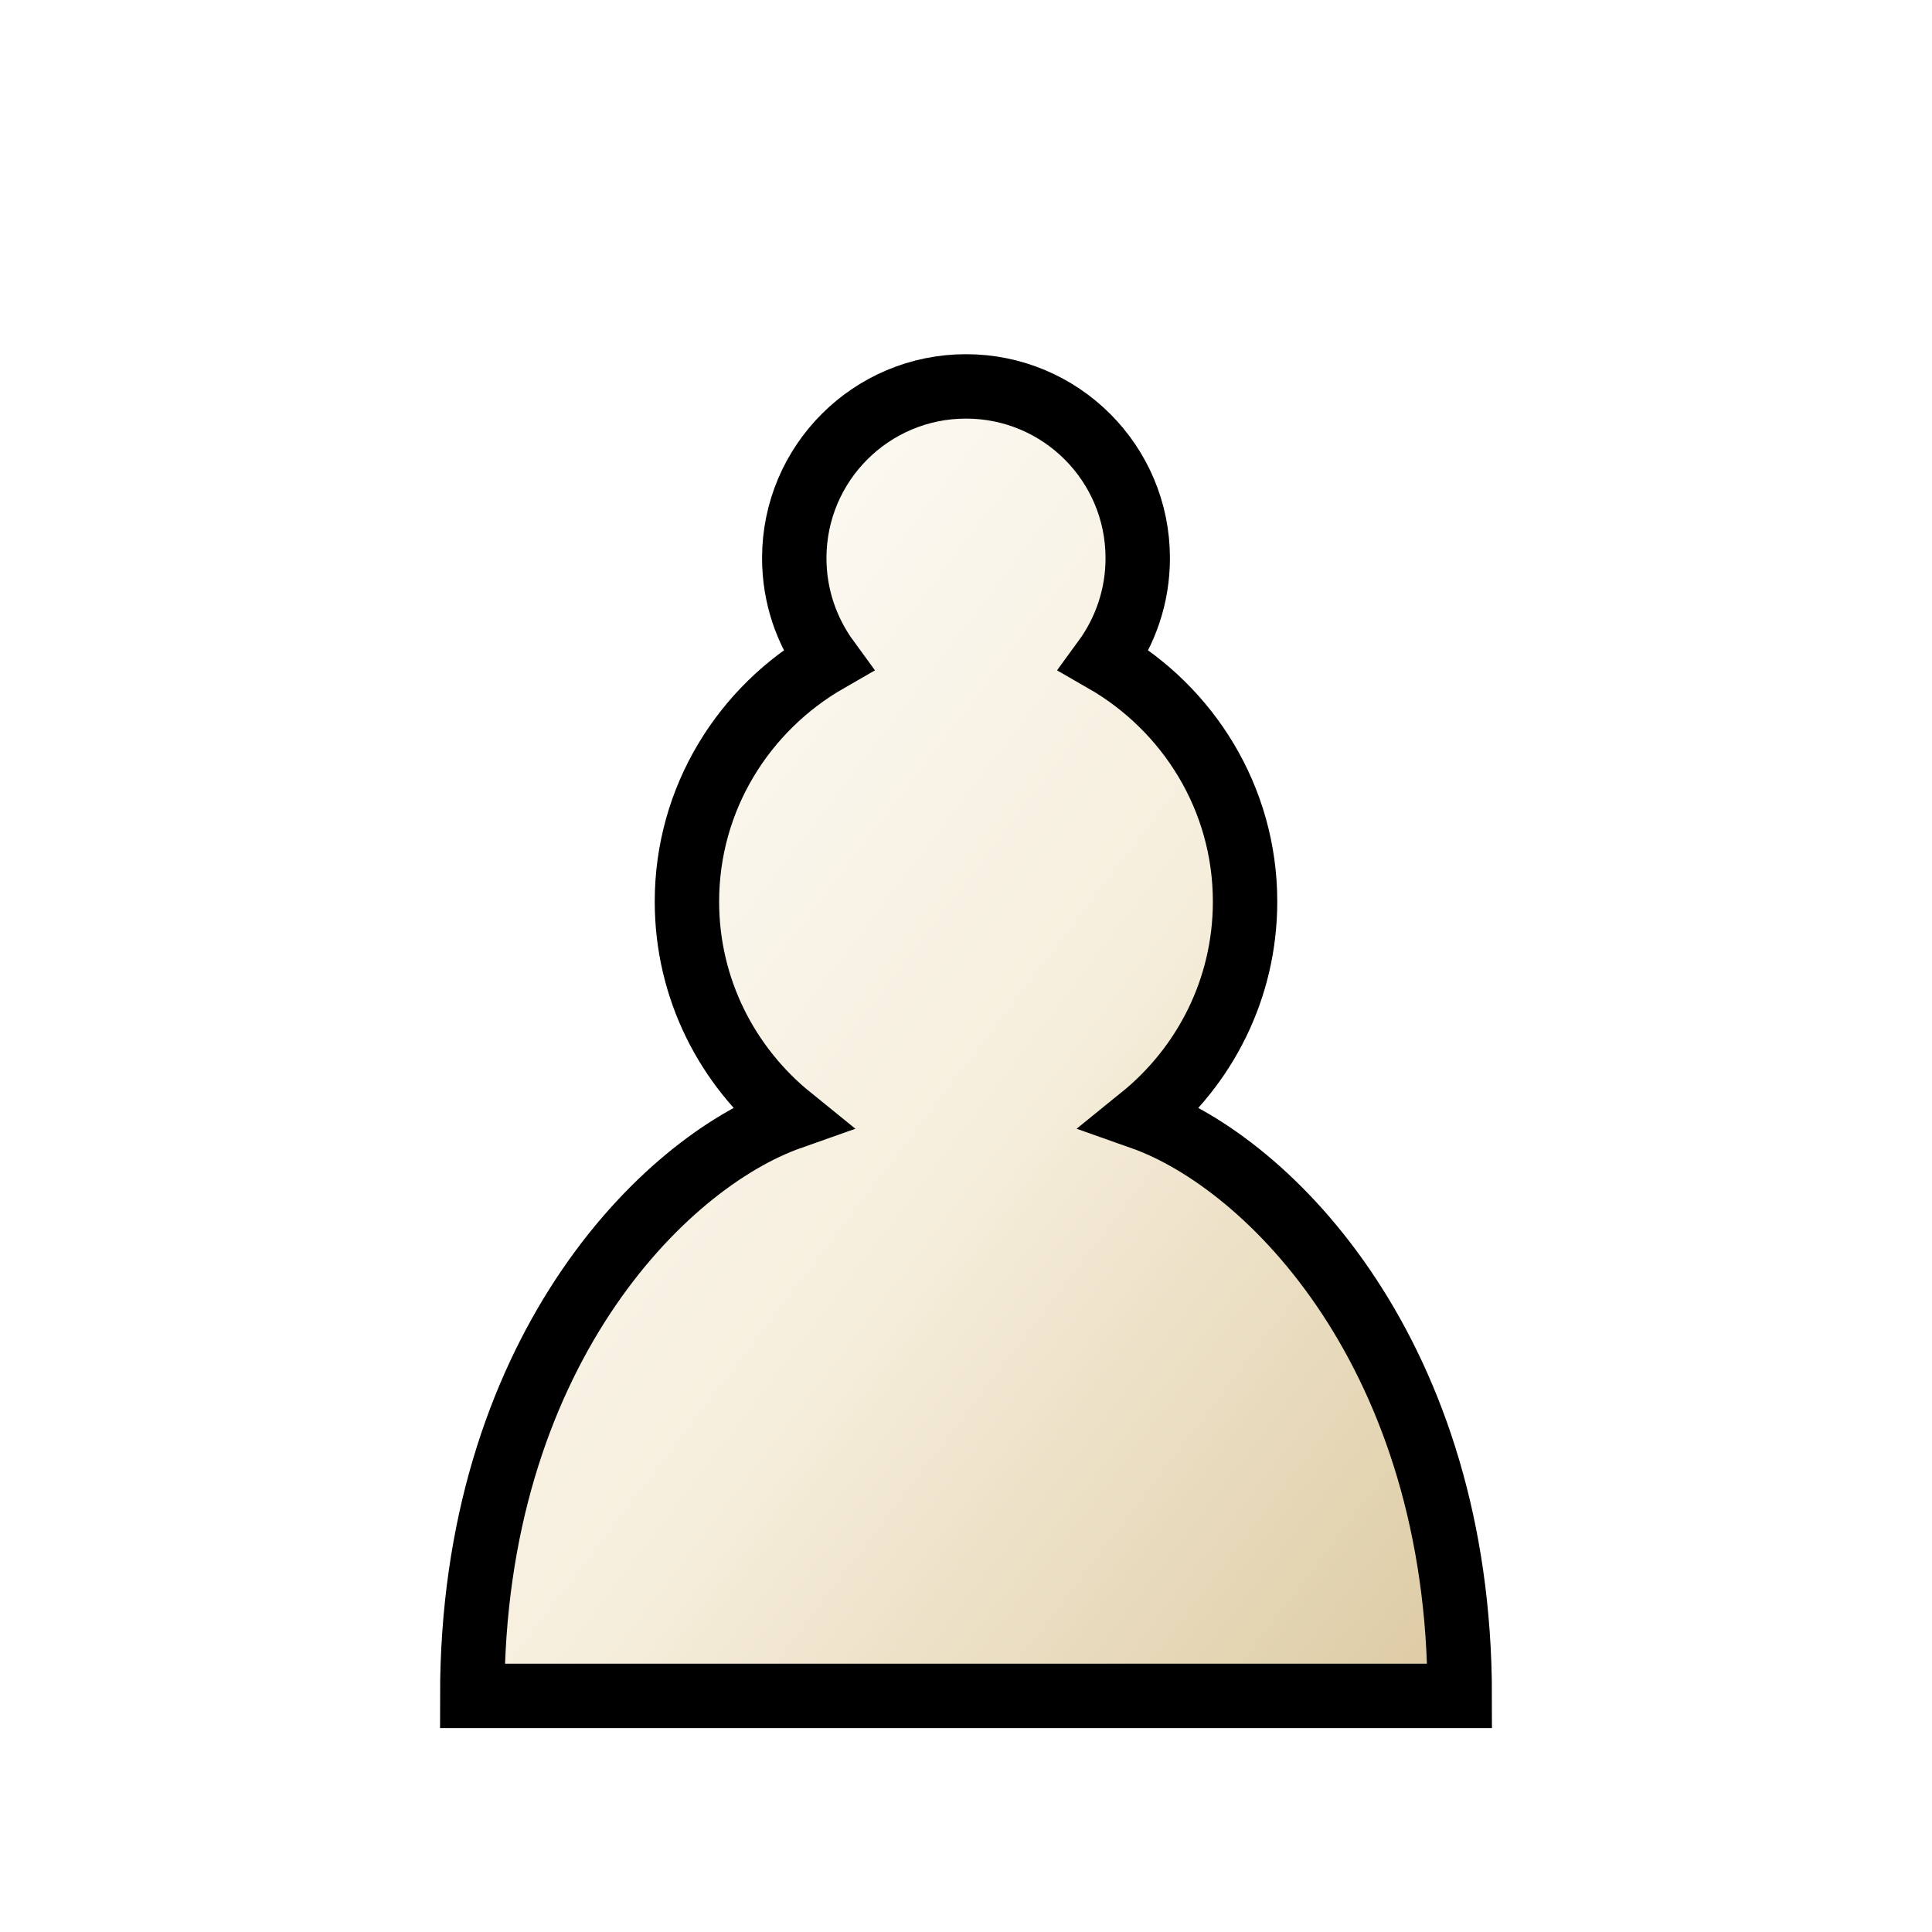
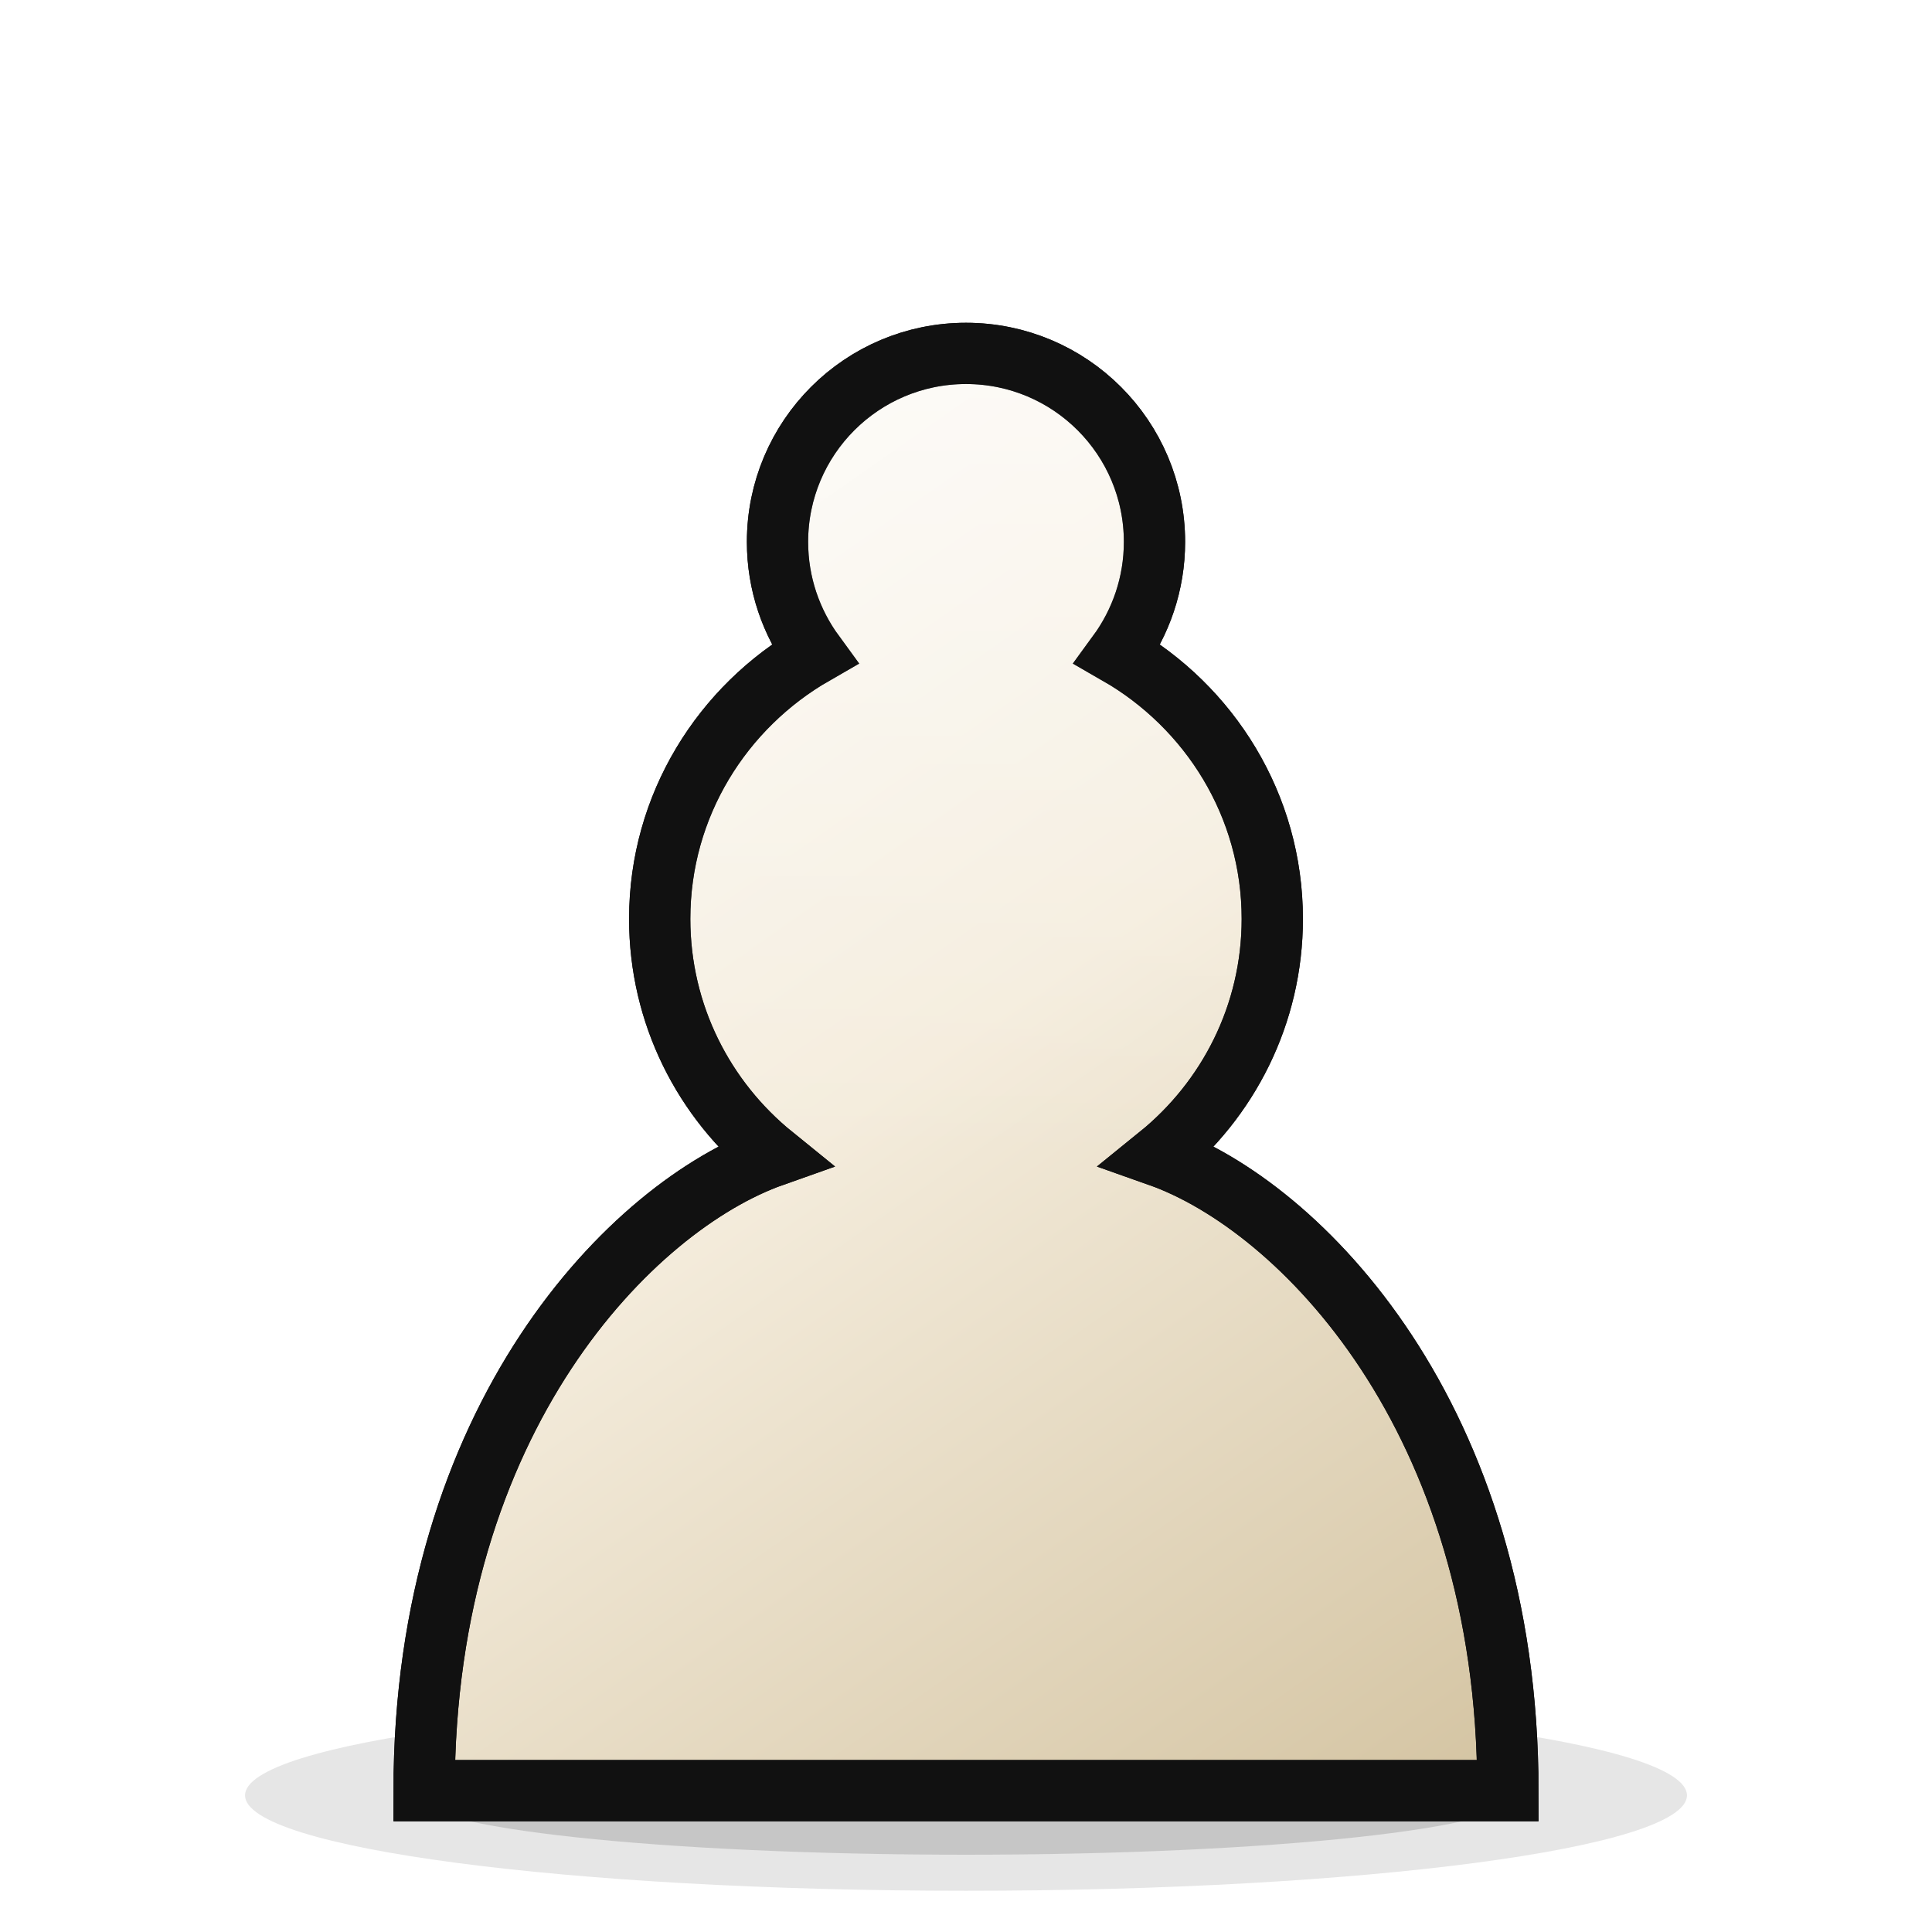
- <svg xmlns="http://www.w3.org/2000/svg" viewBox="0 0 45 45">
+ <svg xmlns="http://www.w3.org/2000/svg" viewBox="2 1.5 41 41">
  <defs>
-     <linearGradient id="shadedwP" x1="0" y1="0" x2="1" y2="1">
+     <linearGradient id="shadedwP" gradientUnits="userSpaceOnUse" x1="9.9" y1="5.4" x2="35.1" y2="41.4">
      <stop offset="0" stop-color="#ffffff" />
-       <stop offset="0.55" stop-color="#f6eedc" />
-       <stop offset="1" stop-color="#dccaa2" />
+       <stop offset="0.5" stop-color="#f4ecdc" />
+       <stop offset="1" stop-color="#d0bf9b" />
+     </linearGradient>
+     <linearGradient id="shadedwPg" gradientUnits="userSpaceOnUse" x1="0" y1="4.5" x2="0" y2="26.1">
+       <stop offset="0" stop-color="#ffffff" stop-opacity="0.6" />
+       <stop offset="1" stop-color="#ffffff" stop-opacity="0" />
    </linearGradient>
  </defs>
-   <path fill="url(#shadedwP)" stroke="#000000" stroke-linecap="round" stroke-width="1.5" d="M22.5 9c-2.21 0-4 1.79-4 4 0 .89.29 1.71.78 2.38C17.33 16.5 16 18.59 16 21c0 2.03.94 3.84 2.41 5.03-3 1.06-7.41 5.55-7.41 13.47h23c0-7.92-4.41-12.41-7.41-13.47 1.47-1.19 2.41-3 2.41-5.03 0-2.41-1.33-4.5-3.28-5.62.49-.67.78-1.49.78-2.38 0-2.21-1.79-4-4-4z" />
+   <ellipse cx="22.5" cy="39.6" rx="15.3" ry="2.025" fill="#000" opacity="0.10" />
+   <ellipse cx="22.5" cy="39.6" rx="11.7" ry="1.26" fill="#000" opacity="0.14" />
+   <path fill="url(#shadedwP)" stroke="#111111" stroke-linecap="round" stroke-width="1.3" d="M22.5 9c-2.21 0-4 1.79-4 4 0 .89.29 1.71.78 2.38C17.33 16.5 16 18.59 16 21c0 2.03.94 3.84 2.41 5.03-3 1.06-7.41 5.55-7.41 13.47h23c0-7.92-4.41-12.41-7.41-13.47 1.47-1.19 2.41-3 2.41-5.03 0-2.41-1.33-4.5-3.28-5.62.49-.67.78-1.49.78-2.38 0-2.21-1.79-4-4-4z" />
+   <g stroke="none">
+     <path fill="url(#shadedwPg)" stroke="none" stroke-linecap="round" stroke-width="1.3" d="M22.5 9c-2.21 0-4 1.79-4 4 0 .89.29 1.71.78 2.38C17.33 16.5 16 18.59 16 21c0 2.03.94 3.84 2.41 5.03-3 1.06-7.41 5.55-7.41 13.47h23c0-7.92-4.41-12.41-7.41-13.47 1.47-1.19 2.41-3 2.41-5.03 0-2.41-1.33-4.5-3.28-5.62.49-.67.78-1.49.78-2.38 0-2.21-1.79-4-4-4z" />
+   </g>
+   <path fill="none" stroke="#111111" stroke-linecap="round" stroke-width="1.3" d="M22.5 9c-2.21 0-4 1.79-4 4 0 .89.29 1.71.78 2.38C17.33 16.5 16 18.59 16 21c0 2.03.94 3.84 2.41 5.03-3 1.06-7.41 5.55-7.41 13.47h23c0-7.92-4.41-12.41-7.41-13.47 1.47-1.19 2.41-3 2.41-5.03 0-2.41-1.33-4.5-3.28-5.62.49-.67.78-1.49.78-2.38 0-2.21-1.79-4-4-4z" />
</svg>
